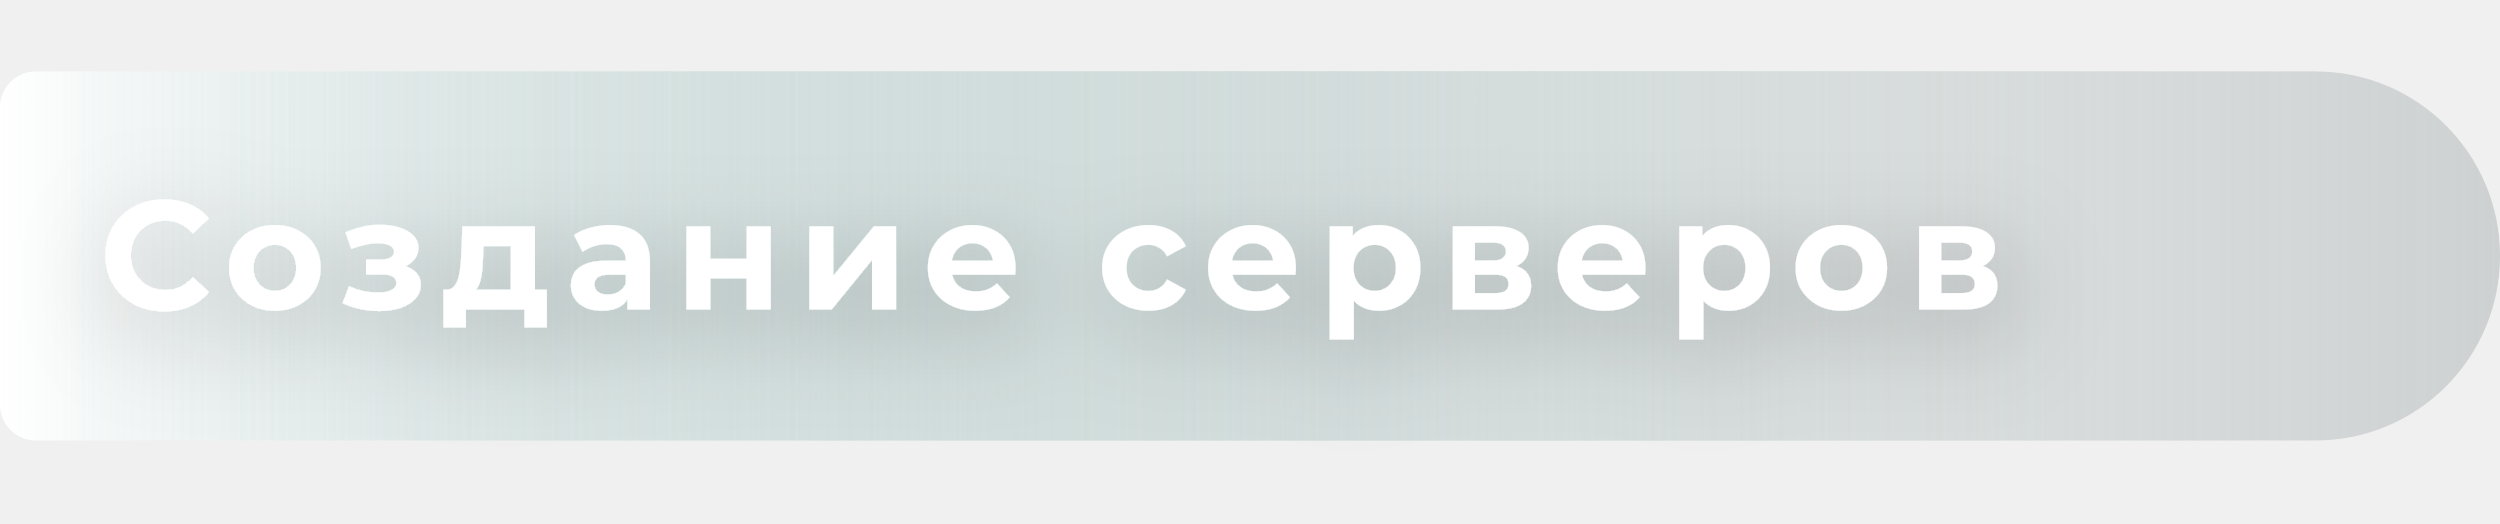
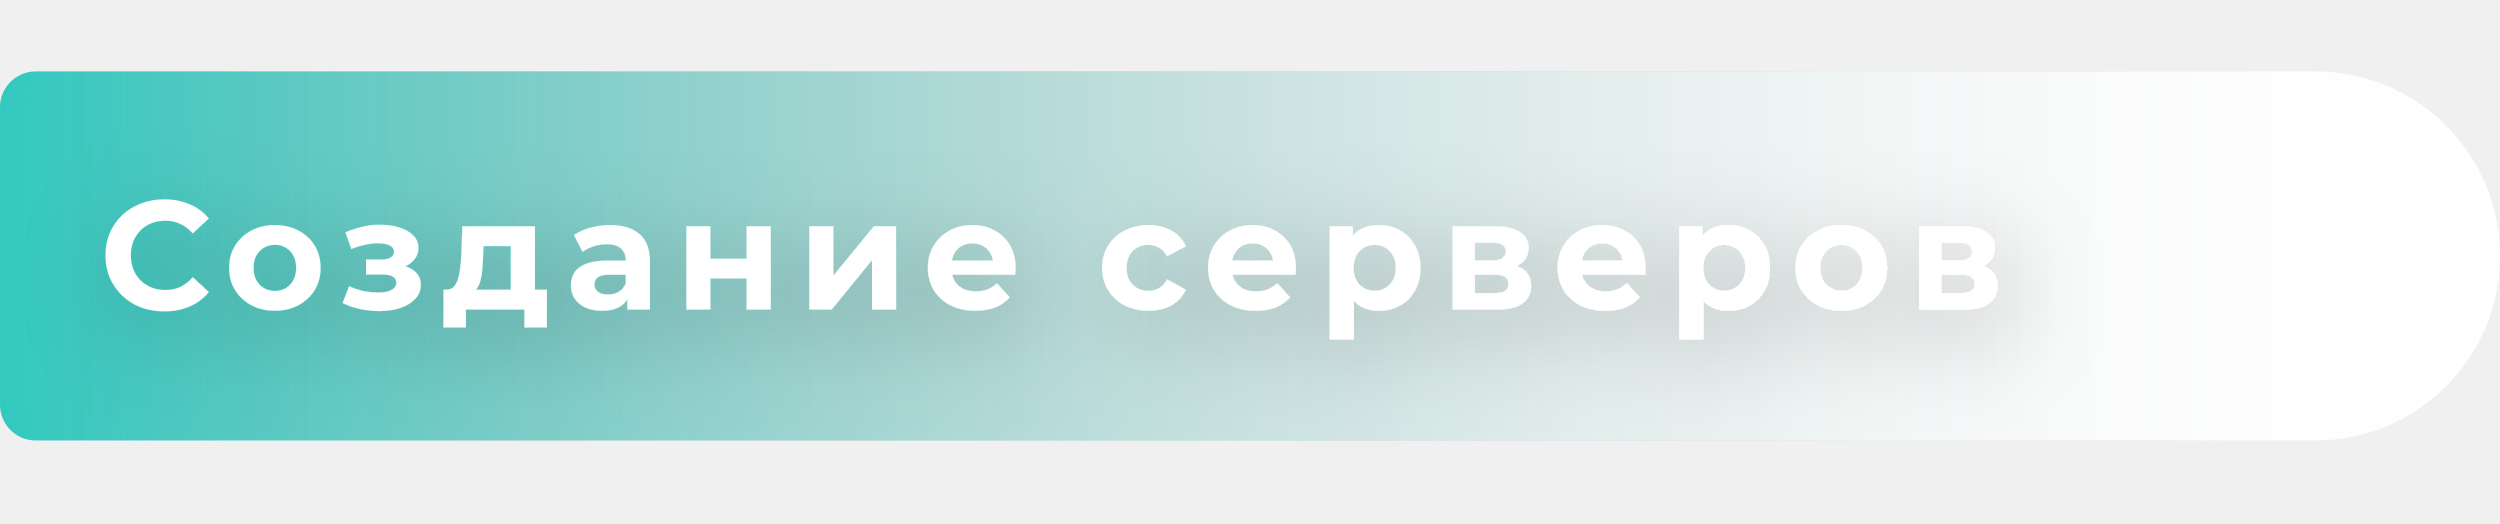
<svg xmlns="http://www.w3.org/2000/svg" width="210" height="44" viewBox="0 0 210 44" fill="none">
  <g clip-path="url(#clip0_72_2)">
    <path d="M192.102 6H3C1.343 6 3.05176e-05 7.343 3.05176e-05 9V34C3.05176e-05 35.657 1.343 37 3 37H192.102V6Z" fill="url(#paint0_linear_72_2)" />
    <path d="M210 21.5C210 12.94 203.06 6 194.5 6H3C1.343 6 0 7.343 0 9V34C0 35.657 1.343 37 3 37H194.5C203.06 37 210 30.06 210 21.5V21.5Z" fill="url(#paint1_linear_72_2)" />
    <path d="M207.375 37.124H65.625V37.125H207.375V37.124Z" fill="white" />
    <g filter="url(#filter0_d_72_2)">
      <path d="M13.786 26.156C13.084 26.156 12.43 26.043 11.823 25.818C11.225 25.584 10.705 25.255 10.263 24.83C9.821 24.405 9.475 23.907 9.223 23.335C8.981 22.763 8.859 22.135 8.859 21.45C8.859 20.765 8.981 20.137 9.223 19.565C9.475 18.993 9.821 18.495 10.263 18.07C10.714 17.645 11.238 17.32 11.836 17.095C12.434 16.861 13.089 16.744 13.799 16.744C14.588 16.744 15.299 16.883 15.931 17.16C16.573 17.429 17.11 17.827 17.543 18.356L16.191 19.604C15.879 19.249 15.533 18.984 15.151 18.811C14.77 18.629 14.354 18.538 13.903 18.538C13.479 18.538 13.089 18.607 12.733 18.746C12.378 18.885 12.07 19.084 11.81 19.344C11.55 19.604 11.347 19.912 11.199 20.267C11.061 20.622 10.991 21.017 10.991 21.45C10.991 21.883 11.061 22.278 11.199 22.633C11.347 22.988 11.55 23.296 11.81 23.556C12.07 23.816 12.378 24.015 12.733 24.154C13.089 24.293 13.479 24.362 13.903 24.362C14.354 24.362 14.77 24.275 15.151 24.102C15.533 23.92 15.879 23.647 16.191 23.283L17.543 24.531C17.11 25.06 16.573 25.463 15.931 25.74C15.299 26.017 14.584 26.156 13.786 26.156ZM23.095 26.104C22.349 26.104 21.686 25.948 21.106 25.636C20.534 25.324 20.079 24.899 19.741 24.362C19.411 23.816 19.247 23.196 19.247 22.503C19.247 21.801 19.411 21.181 19.741 20.644C20.079 20.098 20.534 19.673 21.106 19.37C21.686 19.058 22.349 18.902 23.095 18.902C23.831 18.902 24.49 19.058 25.071 19.37C25.651 19.673 26.106 20.094 26.436 20.631C26.765 21.168 26.93 21.792 26.93 22.503C26.93 23.196 26.765 23.816 26.436 24.362C26.106 24.899 25.651 25.324 25.071 25.636C24.49 25.948 23.831 26.104 23.095 26.104ZM23.095 24.44C23.433 24.44 23.736 24.362 24.005 24.206C24.273 24.05 24.486 23.829 24.642 23.543C24.798 23.248 24.876 22.902 24.876 22.503C24.876 22.096 24.798 21.749 24.642 21.463C24.486 21.177 24.273 20.956 24.005 20.8C23.736 20.644 23.433 20.566 23.095 20.566C22.757 20.566 22.453 20.644 22.185 20.8C21.916 20.956 21.699 21.177 21.535 21.463C21.379 21.749 21.301 22.096 21.301 22.503C21.301 22.902 21.379 23.248 21.535 23.543C21.699 23.829 21.916 24.05 22.185 24.206C22.453 24.362 22.757 24.44 23.095 24.44ZM31.864 26.13C31.326 26.13 30.789 26.074 30.252 25.961C29.723 25.848 29.233 25.679 28.783 25.454L29.329 24.037C29.684 24.21 30.07 24.345 30.486 24.44C30.91 24.527 31.339 24.57 31.773 24.57C32.085 24.57 32.353 24.54 32.579 24.479C32.813 24.41 32.99 24.314 33.112 24.193C33.233 24.072 33.294 23.924 33.294 23.751C33.294 23.526 33.198 23.357 33.008 23.244C32.817 23.123 32.54 23.062 32.176 23.062H30.746V21.801H32.007C32.241 21.801 32.44 21.775 32.605 21.723C32.769 21.671 32.891 21.597 32.969 21.502C33.055 21.398 33.099 21.277 33.099 21.138C33.099 20.991 33.047 20.865 32.943 20.761C32.839 20.657 32.687 20.579 32.488 20.527C32.288 20.466 32.037 20.436 31.734 20.436C31.387 20.436 31.027 20.479 30.655 20.566C30.282 20.644 29.901 20.761 29.511 20.917L29.017 19.513C29.476 19.322 29.931 19.171 30.382 19.058C30.832 18.945 31.279 18.885 31.721 18.876C32.371 18.859 32.956 18.928 33.476 19.084C33.996 19.24 34.403 19.465 34.698 19.76C35.001 20.055 35.153 20.414 35.153 20.839C35.153 21.177 35.049 21.48 34.841 21.749C34.641 22.018 34.364 22.23 34.009 22.386C33.653 22.533 33.255 22.607 32.813 22.607L32.865 22.204C33.636 22.204 34.243 22.36 34.685 22.672C35.127 22.975 35.348 23.391 35.348 23.92C35.348 24.371 35.192 24.765 34.88 25.103C34.576 25.432 34.16 25.688 33.632 25.87C33.112 26.043 32.522 26.13 31.864 26.13ZM42.907 25.09V20.67H40.619L40.58 21.567C40.563 21.94 40.541 22.295 40.515 22.633C40.489 22.971 40.437 23.279 40.359 23.556C40.29 23.825 40.186 24.054 40.047 24.245C39.909 24.427 39.722 24.553 39.488 24.622L37.486 24.336C37.738 24.336 37.941 24.262 38.097 24.115C38.253 23.959 38.375 23.747 38.461 23.478C38.548 23.201 38.613 22.889 38.656 22.542C38.7 22.187 38.73 21.814 38.747 21.424L38.838 19.006H44.935V25.09H42.907ZM37.252 27.508V24.336H45.936V27.508H44.051V26H39.137V27.508H37.252ZM52.699 26V24.635L52.569 24.336V21.892C52.569 21.459 52.434 21.121 52.166 20.878C51.906 20.635 51.503 20.514 50.957 20.514C50.584 20.514 50.216 20.575 49.852 20.696C49.496 20.809 49.193 20.965 48.942 21.164L48.214 19.747C48.595 19.478 49.054 19.27 49.592 19.123C50.129 18.976 50.675 18.902 51.23 18.902C52.296 18.902 53.123 19.153 53.713 19.656C54.302 20.159 54.597 20.943 54.597 22.009V26H52.699ZM50.567 26.104C50.021 26.104 49.553 26.013 49.163 25.831C48.773 25.64 48.474 25.385 48.266 25.064C48.058 24.743 47.954 24.384 47.954 23.985C47.954 23.569 48.053 23.205 48.253 22.893C48.461 22.581 48.786 22.338 49.228 22.165C49.67 21.983 50.246 21.892 50.957 21.892H52.816V23.075H51.178C50.701 23.075 50.372 23.153 50.19 23.309C50.016 23.465 49.93 23.66 49.93 23.894C49.93 24.154 50.029 24.362 50.229 24.518C50.437 24.665 50.718 24.739 51.074 24.739C51.412 24.739 51.715 24.661 51.984 24.505C52.252 24.34 52.447 24.102 52.569 23.79L52.881 24.726C52.733 25.177 52.465 25.519 52.075 25.753C51.685 25.987 51.182 26.104 50.567 26.104ZM57.658 26V19.006H59.673V21.736H62.715V19.006H64.743V26H62.715V23.387H59.673V26H57.658ZM67.985 26V19.006H70V23.166L73.406 19.006H75.265V26H73.25V21.84L69.857 26H67.985ZM81.933 26.104C81.136 26.104 80.434 25.948 79.827 25.636C79.229 25.324 78.766 24.899 78.436 24.362C78.107 23.816 77.942 23.196 77.942 22.503C77.942 21.801 78.103 21.181 78.423 20.644C78.752 20.098 79.199 19.673 79.762 19.37C80.326 19.058 80.963 18.902 81.673 18.902C82.358 18.902 82.973 19.049 83.519 19.344C84.074 19.63 84.511 20.046 84.832 20.592C85.153 21.129 85.313 21.775 85.313 22.529C85.313 22.607 85.309 22.698 85.3 22.802C85.291 22.897 85.283 22.988 85.274 23.075H79.593V21.892H84.208L83.428 22.243C83.428 21.879 83.355 21.563 83.207 21.294C83.06 21.025 82.856 20.817 82.596 20.67C82.336 20.514 82.033 20.436 81.686 20.436C81.34 20.436 81.032 20.514 80.763 20.67C80.503 20.817 80.299 21.03 80.152 21.307C80.005 21.576 79.931 21.896 79.931 22.269V22.581C79.931 22.962 80.013 23.3 80.178 23.595C80.352 23.881 80.59 24.102 80.893 24.258C81.205 24.405 81.569 24.479 81.985 24.479C82.358 24.479 82.683 24.423 82.96 24.31C83.246 24.197 83.506 24.028 83.74 23.803L84.819 24.973C84.499 25.337 84.096 25.619 83.61 25.818C83.125 26.009 82.566 26.104 81.933 26.104ZM96.477 26.104C95.723 26.104 95.052 25.952 94.462 25.649C93.873 25.337 93.409 24.908 93.071 24.362C92.742 23.816 92.577 23.196 92.577 22.503C92.577 21.801 92.742 21.181 93.071 20.644C93.409 20.098 93.873 19.673 94.462 19.37C95.052 19.058 95.723 18.902 96.477 18.902C97.214 18.902 97.855 19.058 98.401 19.37C98.947 19.673 99.35 20.111 99.61 20.683L98.037 21.528C97.855 21.199 97.626 20.956 97.348 20.8C97.08 20.644 96.785 20.566 96.464 20.566C96.118 20.566 95.806 20.644 95.528 20.8C95.251 20.956 95.03 21.177 94.865 21.463C94.709 21.749 94.631 22.096 94.631 22.503C94.631 22.91 94.709 23.257 94.865 23.543C95.03 23.829 95.251 24.05 95.528 24.206C95.806 24.362 96.118 24.44 96.464 24.44C96.785 24.44 97.08 24.366 97.348 24.219C97.626 24.063 97.855 23.816 98.037 23.478L99.61 24.336C99.35 24.899 98.947 25.337 98.401 25.649C97.855 25.952 97.214 26.104 96.477 26.104ZM105.473 26.104C104.676 26.104 103.974 25.948 103.367 25.636C102.769 25.324 102.305 24.899 101.976 24.362C101.647 23.816 101.482 23.196 101.482 22.503C101.482 21.801 101.642 21.181 101.963 20.644C102.292 20.098 102.739 19.673 103.302 19.37C103.865 19.058 104.502 18.902 105.213 18.902C105.898 18.902 106.513 19.049 107.059 19.344C107.614 19.63 108.051 20.046 108.372 20.592C108.693 21.129 108.853 21.775 108.853 22.529C108.853 22.607 108.849 22.698 108.84 22.802C108.831 22.897 108.823 22.988 108.814 23.075H103.133V21.892H107.748L106.968 22.243C106.968 21.879 106.894 21.563 106.747 21.294C106.6 21.025 106.396 20.817 106.136 20.67C105.876 20.514 105.573 20.436 105.226 20.436C104.879 20.436 104.572 20.514 104.303 20.67C104.043 20.817 103.839 21.03 103.692 21.307C103.545 21.576 103.471 21.896 103.471 22.269V22.581C103.471 22.962 103.553 23.3 103.718 23.595C103.891 23.881 104.13 24.102 104.433 24.258C104.745 24.405 105.109 24.479 105.525 24.479C105.898 24.479 106.223 24.423 106.5 24.31C106.786 24.197 107.046 24.028 107.28 23.803L108.359 24.973C108.038 25.337 107.635 25.619 107.15 25.818C106.665 26.009 106.106 26.104 105.473 26.104ZM115.828 26.104C115.239 26.104 114.723 25.974 114.281 25.714C113.839 25.454 113.493 25.06 113.241 24.531C112.999 23.994 112.877 23.318 112.877 22.503C112.877 21.68 112.994 21.004 113.228 20.475C113.462 19.946 113.8 19.552 114.242 19.292C114.684 19.032 115.213 18.902 115.828 18.902C116.487 18.902 117.076 19.054 117.596 19.357C118.125 19.652 118.541 20.068 118.844 20.605C119.156 21.142 119.312 21.775 119.312 22.503C119.312 23.24 119.156 23.877 118.844 24.414C118.541 24.951 118.125 25.367 117.596 25.662C117.076 25.957 116.487 26.104 115.828 26.104ZM111.694 28.522V19.006H113.631V20.436L113.592 22.516L113.722 24.583V28.522H111.694ZM115.477 24.44C115.815 24.44 116.114 24.362 116.374 24.206C116.643 24.05 116.855 23.829 117.011 23.543C117.176 23.248 117.258 22.902 117.258 22.503C117.258 22.096 117.176 21.749 117.011 21.463C116.855 21.177 116.643 20.956 116.374 20.8C116.114 20.644 115.815 20.566 115.477 20.566C115.139 20.566 114.836 20.644 114.567 20.8C114.299 20.956 114.086 21.177 113.93 21.463C113.774 21.749 113.696 22.096 113.696 22.503C113.696 22.902 113.774 23.248 113.93 23.543C114.086 23.829 114.299 24.05 114.567 24.206C114.836 24.362 115.139 24.44 115.477 24.44ZM122.034 26V19.006H125.609C126.484 19.006 127.169 19.166 127.663 19.487C128.157 19.799 128.404 20.241 128.404 20.813C128.404 21.385 128.17 21.836 127.702 22.165C127.242 22.486 126.631 22.646 125.869 22.646L126.077 22.178C126.926 22.178 127.559 22.334 127.975 22.646C128.399 22.958 128.612 23.413 128.612 24.011C128.612 24.626 128.378 25.112 127.91 25.467C127.442 25.822 126.727 26 125.765 26H122.034ZM123.893 24.622H125.596C125.968 24.622 126.246 24.561 126.428 24.44C126.618 24.31 126.714 24.115 126.714 23.855C126.714 23.586 126.627 23.391 126.454 23.27C126.28 23.14 126.007 23.075 125.635 23.075H123.893V24.622ZM123.893 21.879H125.427C125.782 21.879 126.046 21.814 126.22 21.684C126.402 21.554 126.493 21.368 126.493 21.125C126.493 20.874 126.402 20.687 126.22 20.566C126.046 20.445 125.782 20.384 125.427 20.384H123.893V21.879ZM134.84 26.104C134.042 26.104 133.34 25.948 132.734 25.636C132.136 25.324 131.672 24.899 131.343 24.362C131.013 23.816 130.849 23.196 130.849 22.503C130.849 21.801 131.009 21.181 131.33 20.644C131.659 20.098 132.105 19.673 132.669 19.37C133.232 19.058 133.869 18.902 134.58 18.902C135.264 18.902 135.88 19.049 136.426 19.344C136.98 19.63 137.418 20.046 137.739 20.592C138.059 21.129 138.22 21.775 138.22 22.529C138.22 22.607 138.215 22.698 138.207 22.802C138.198 22.897 138.189 22.988 138.181 23.075H132.5V21.892H137.115L136.335 22.243C136.335 21.879 136.261 21.563 136.114 21.294C135.966 21.025 135.763 20.817 135.503 20.67C135.243 20.514 134.939 20.436 134.593 20.436C134.246 20.436 133.938 20.514 133.67 20.67C133.41 20.817 133.206 21.03 133.059 21.307C132.911 21.576 132.838 21.896 132.838 22.269V22.581C132.838 22.962 132.92 23.3 133.085 23.595C133.258 23.881 133.496 24.102 133.8 24.258C134.112 24.405 134.476 24.479 134.892 24.479C135.264 24.479 135.589 24.423 135.867 24.31C136.153 24.197 136.413 24.028 136.647 23.803L137.726 24.973C137.405 25.337 137.002 25.619 136.517 25.818C136.031 26.009 135.472 26.104 134.84 26.104ZM145.195 26.104C144.606 26.104 144.09 25.974 143.648 25.714C143.206 25.454 142.86 25.06 142.608 24.531C142.366 23.994 142.244 23.318 142.244 22.503C142.244 21.68 142.361 21.004 142.595 20.475C142.829 19.946 143.167 19.552 143.609 19.292C144.051 19.032 144.58 18.902 145.195 18.902C145.854 18.902 146.443 19.054 146.963 19.357C147.492 19.652 147.908 20.068 148.211 20.605C148.523 21.142 148.679 21.775 148.679 22.503C148.679 23.24 148.523 23.877 148.211 24.414C147.908 24.951 147.492 25.367 146.963 25.662C146.443 25.957 145.854 26.104 145.195 26.104ZM141.061 28.522V19.006H142.998V20.436L142.959 22.516L143.089 24.583V28.522H141.061ZM144.844 24.44C145.182 24.44 145.481 24.362 145.741 24.206C146.01 24.05 146.222 23.829 146.378 23.543C146.543 23.248 146.625 22.902 146.625 22.503C146.625 22.096 146.543 21.749 146.378 21.463C146.222 21.177 146.01 20.956 145.741 20.8C145.481 20.644 145.182 20.566 144.844 20.566C144.506 20.566 144.203 20.644 143.934 20.8C143.666 20.956 143.453 21.177 143.297 21.463C143.141 21.749 143.063 22.096 143.063 22.503C143.063 22.902 143.141 23.248 143.297 23.543C143.453 23.829 143.666 24.05 143.934 24.206C144.203 24.362 144.506 24.44 144.844 24.44ZM154.677 26.104C153.931 26.104 153.268 25.948 152.688 25.636C152.116 25.324 151.661 24.899 151.323 24.362C150.993 23.816 150.829 23.196 150.829 22.503C150.829 21.801 150.993 21.181 151.323 20.644C151.661 20.098 152.116 19.673 152.688 19.37C153.268 19.058 153.931 18.902 154.677 18.902C155.413 18.902 156.072 19.058 156.653 19.37C157.233 19.673 157.688 20.094 158.018 20.631C158.347 21.168 158.512 21.792 158.512 22.503C158.512 23.196 158.347 23.816 158.018 24.362C157.688 24.899 157.233 25.324 156.653 25.636C156.072 25.948 155.413 26.104 154.677 26.104ZM154.677 24.44C155.015 24.44 155.318 24.362 155.587 24.206C155.855 24.05 156.068 23.829 156.224 23.543C156.38 23.248 156.458 22.902 156.458 22.503C156.458 22.096 156.38 21.749 156.224 21.463C156.068 21.177 155.855 20.956 155.587 20.8C155.318 20.644 155.015 20.566 154.677 20.566C154.339 20.566 154.035 20.644 153.767 20.8C153.498 20.956 153.281 21.177 153.117 21.463C152.961 21.749 152.883 22.096 152.883 22.503C152.883 22.902 152.961 23.248 153.117 23.543C153.281 23.829 153.498 24.05 153.767 24.206C154.035 24.362 154.339 24.44 154.677 24.44ZM161.206 26V19.006H164.781C165.657 19.006 166.341 19.166 166.835 19.487C167.329 19.799 167.576 20.241 167.576 20.813C167.576 21.385 167.342 21.836 166.874 22.165C166.415 22.486 165.804 22.646 165.041 22.646L165.249 22.178C166.099 22.178 166.731 22.334 167.147 22.646C167.572 22.958 167.784 23.413 167.784 24.011C167.784 24.626 167.55 25.112 167.082 25.467C166.614 25.822 165.899 26 164.937 26H161.206ZM163.065 24.622H164.768C165.141 24.622 165.418 24.561 165.6 24.44C165.791 24.31 165.886 24.115 165.886 23.855C165.886 23.586 165.8 23.391 165.626 23.27C165.453 23.14 165.18 23.075 164.807 23.075H163.065V24.622ZM163.065 21.879H164.599C164.955 21.879 165.219 21.814 165.392 21.684C165.574 21.554 165.665 21.368 165.665 21.125C165.665 20.874 165.574 20.687 165.392 20.566C165.219 20.445 164.955 20.384 164.599 20.384H163.065V21.879Z" fill="white" />
    </g>
  </g>
  <defs>
    <filter id="filter0_d_72_2" x="1.859" y="10.744" width="174.925" height="27.778" filterUnits="userSpaceOnUse" color-interpolation-filters="sRGB">
      <feFlood flood-opacity="0" result="BackgroundImageFix" />
      <feColorMatrix in="SourceAlpha" type="matrix" values="0 0 0 0 0 0 0 0 0 0 0 0 0 0 0 0 0 0 127 0" result="hardAlpha" />
      <feOffset dx="1" dy="2" />
      <feGaussianBlur stdDeviation="4" />
      <feComposite in2="hardAlpha" operator="out" />
      <feColorMatrix type="matrix" values="0 0 0 0 0 0 0 0 0 0 0 0 0 0 0 0 0 0 0.25 0" />
      <feBlend mode="normal" in2="BackgroundImageFix" result="effect1_dropShadow_72_2" />
      <feBlend mode="normal" in="SourceGraphic" in2="effect1_dropShadow_72_2" result="shape" />
    </filter>
    <linearGradient id="paint0_linear_72_2" x1="3.05176e-05" y1="21.5" x2="192.102" y2="21.5" gradientUnits="userSpaceOnUse">
-       <stop stop-color="#FFFFFF" />
+       <stop stop-color="#32C9BF" />
      <stop offset="1" stop-color="#18635E" stop-opacity="0" />
    </linearGradient>
    <linearGradient id="paint1_linear_72_2" x1="210" y1="21.5" x2="0" y2="21.5" gradientUnits="userSpaceOnUse">
-       <stop stop-color="#CDD1D1" />
+       <stop stop-color="#FFFFFF" />
      <stop offset="1" stop-color="white" stop-opacity="0" />
    </linearGradient>
    <clipPath id="clip0_72_2">
      <rect width="210" height="44" fill="white" />
    </clipPath>
  </defs>
</svg>
